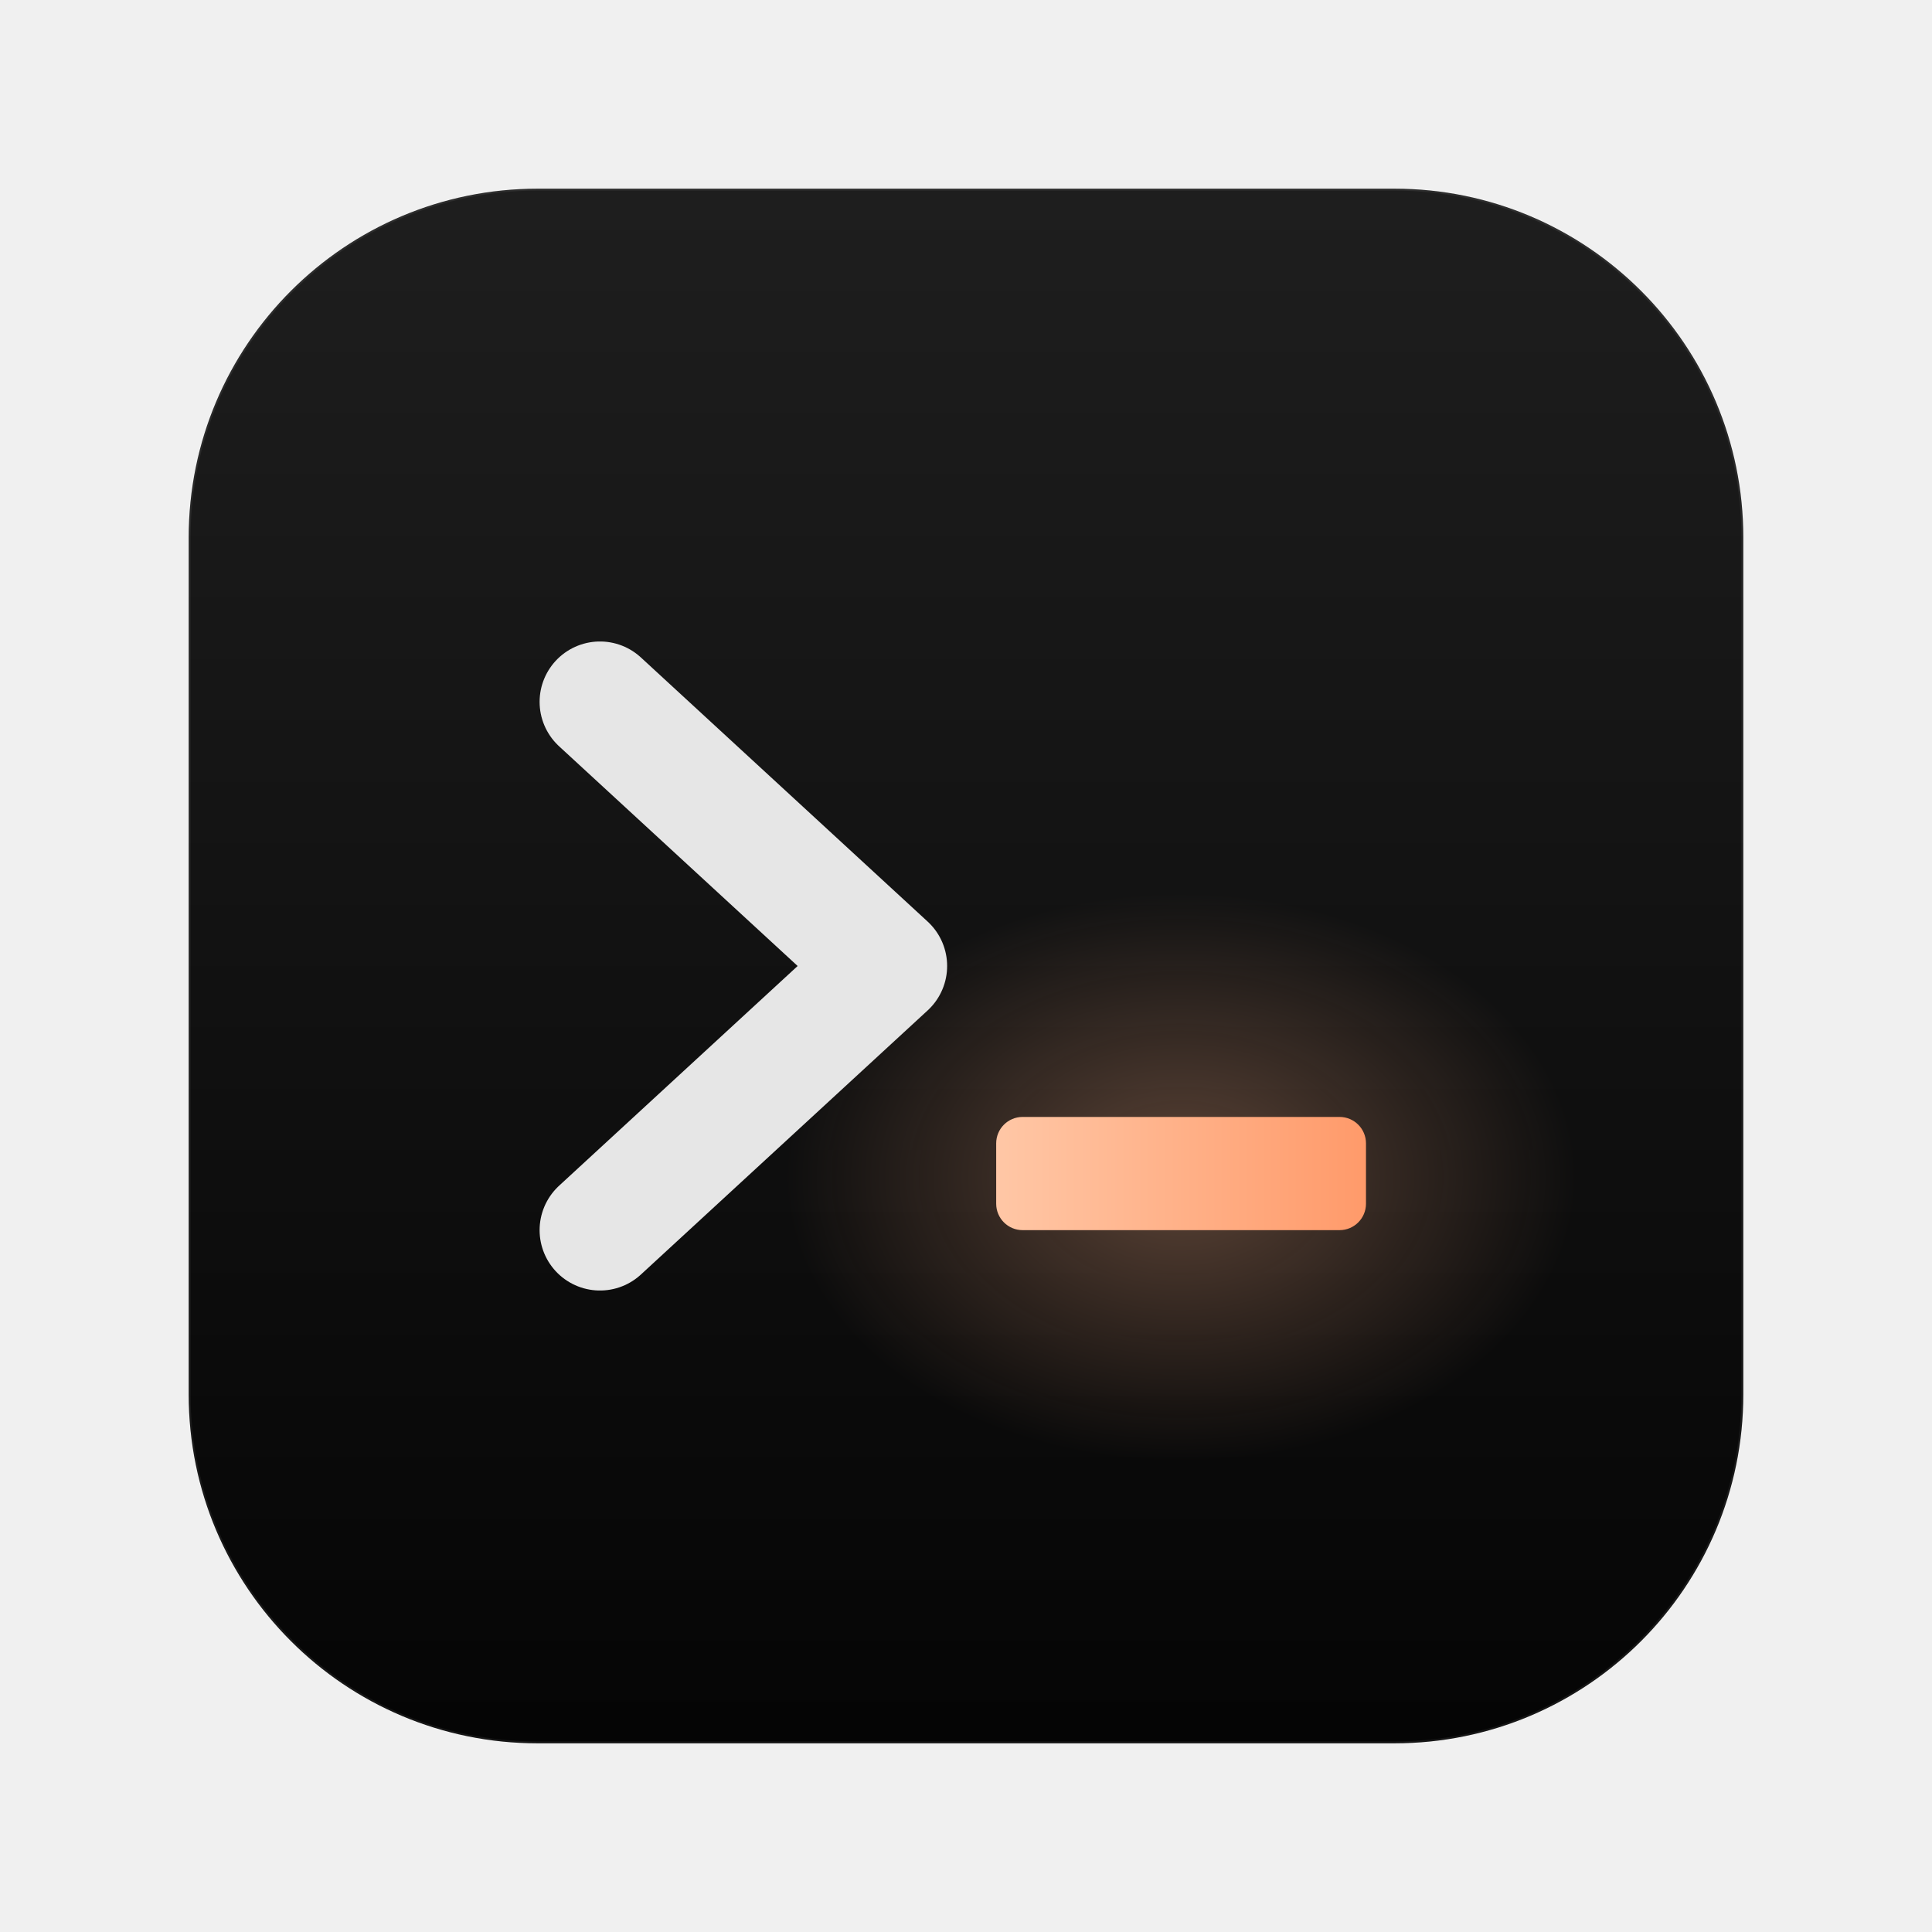
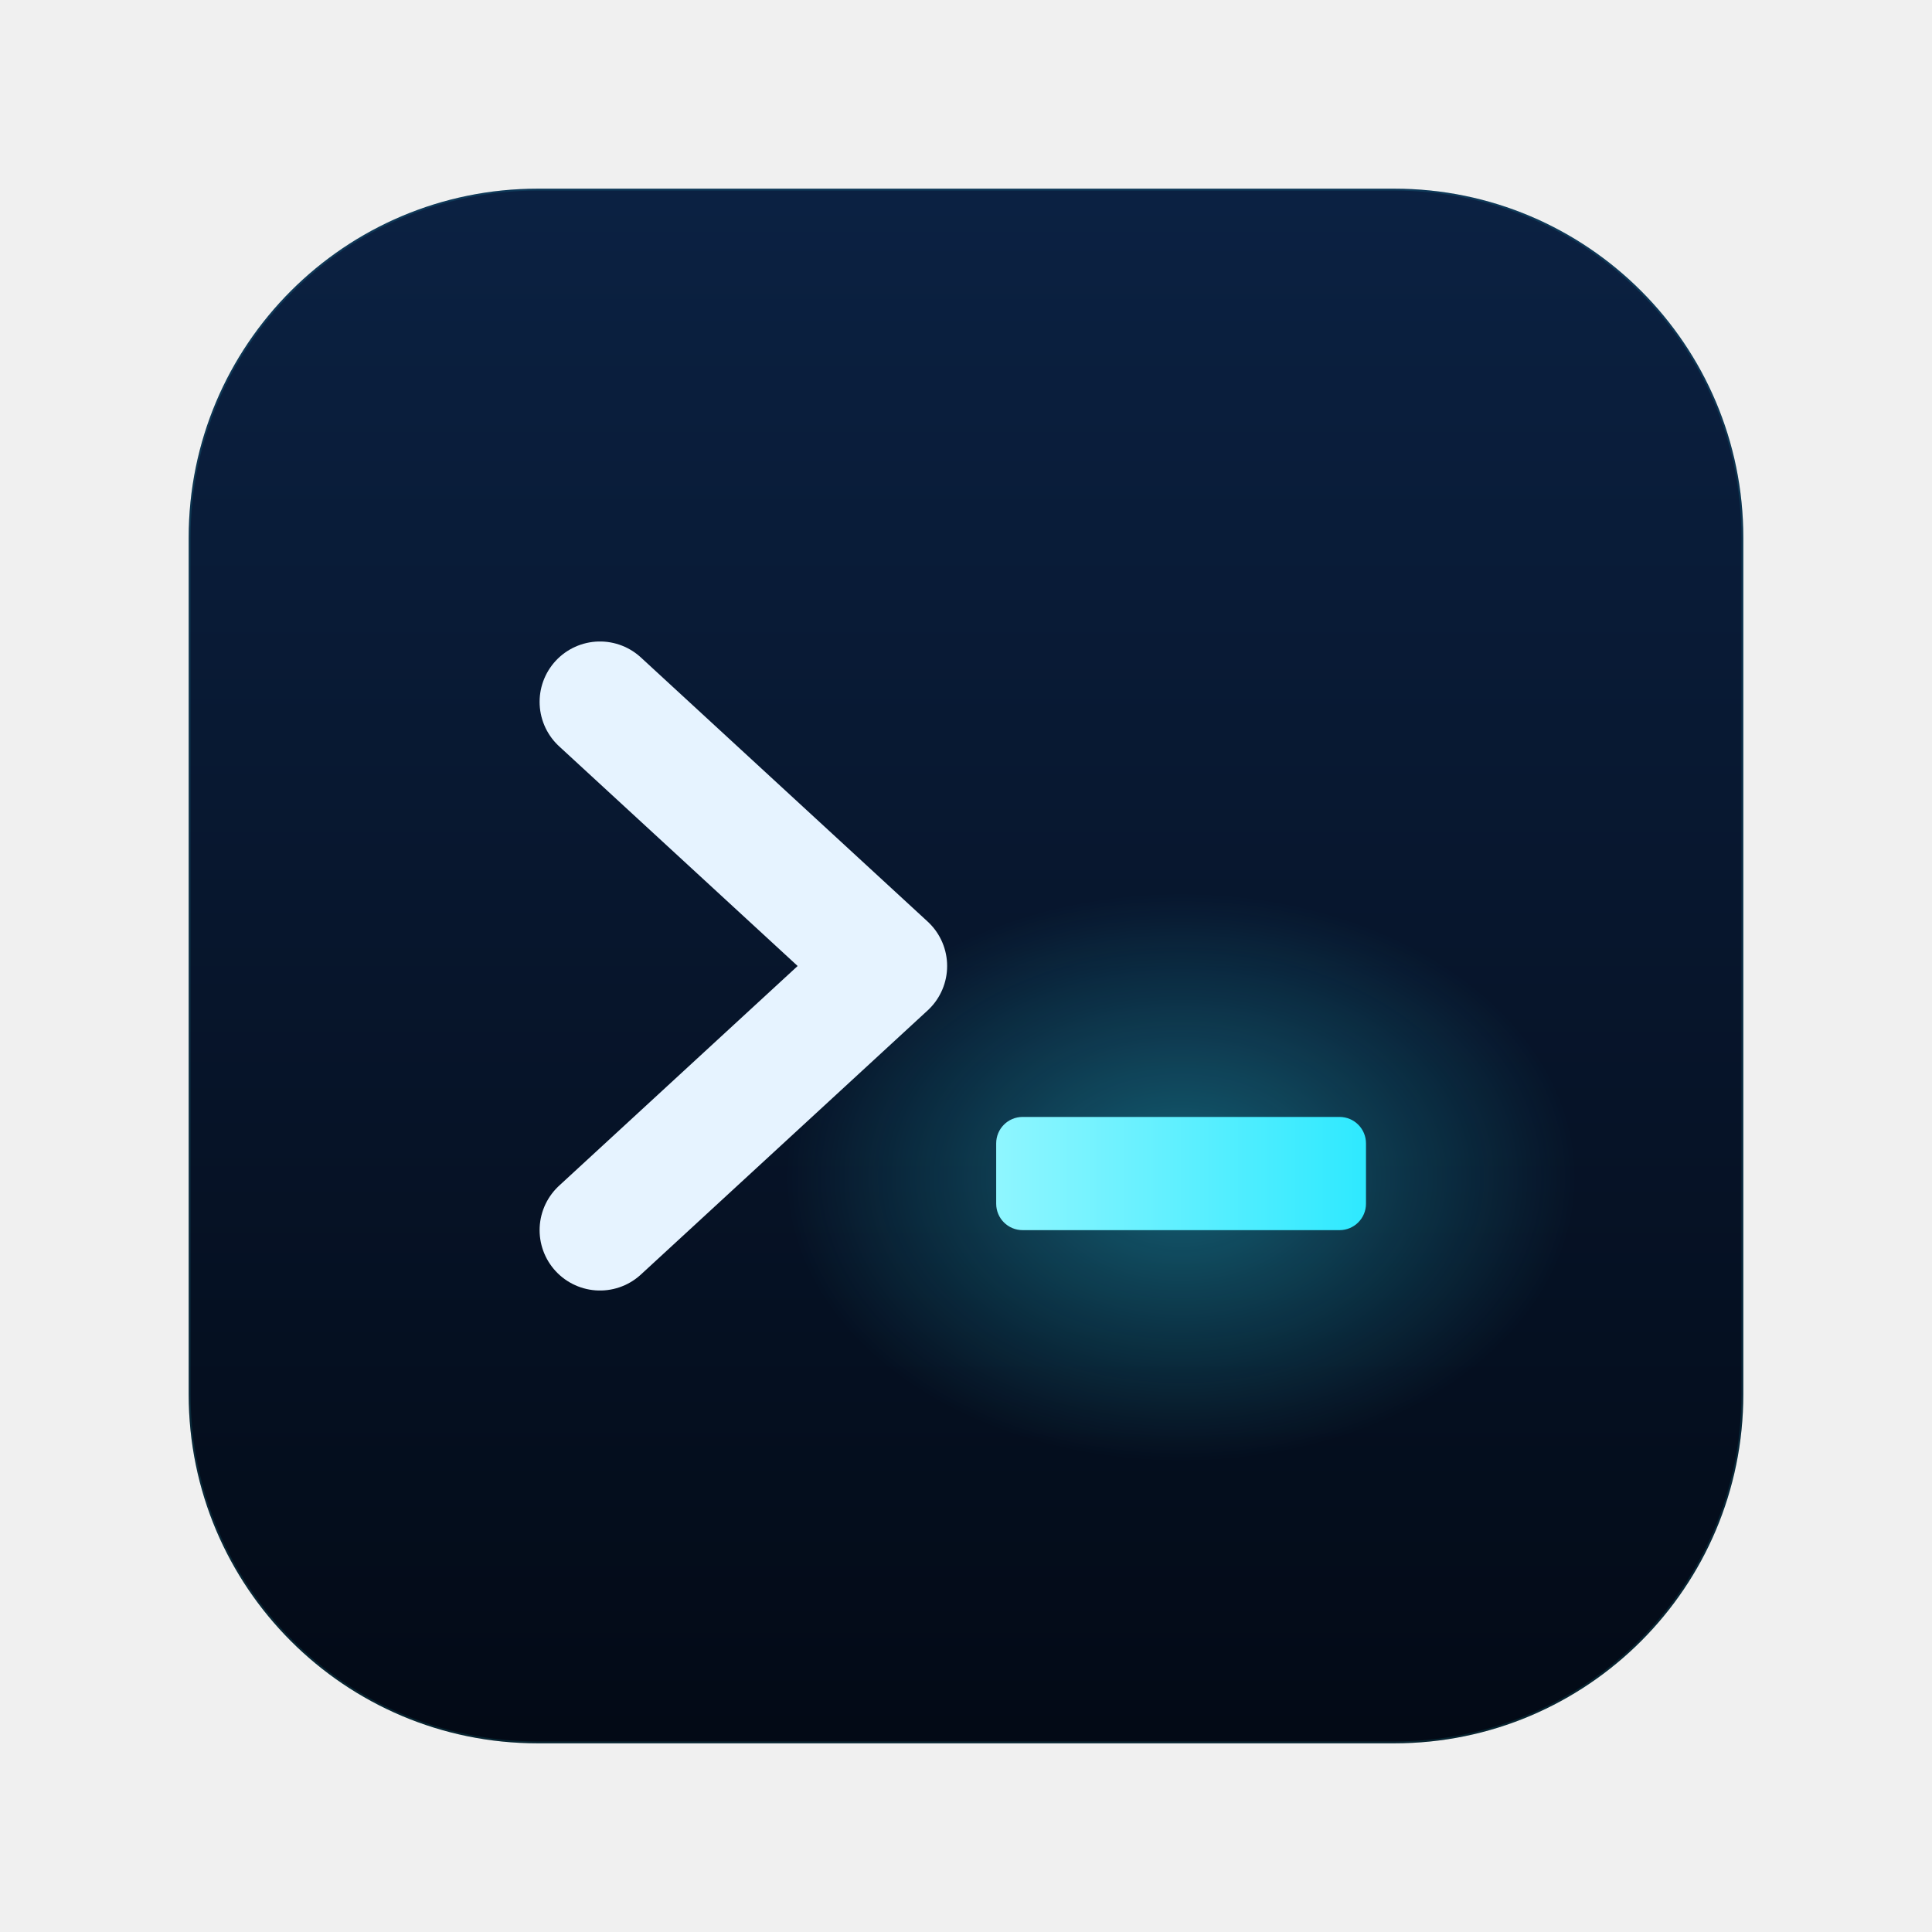
<svg xmlns="http://www.w3.org/2000/svg" width="1024" height="1024" viewBox="0 0 1024 1024">
  <defs>
    <linearGradient id="bg" x1="0" y1="0" x2="0" y2="1">
-       <stop offset="0" stop-color="#1e1e1e" />
-       <stop offset="1" stop-color="#050505" />
+       <stop offset="0" stop-color="#0b2142" />
+       <stop offset="1" stop-color="#030a16" />
    </linearGradient>
    <linearGradient id="cursor" x1="0" y1="0" x2="1" y2="0">
-       <stop offset="0" stop-color="#ffc7a6" />
-       <stop offset="1" stop-color="#ff9a6a" />
+       <stop offset="0" stop-color="#8ff6ff" />
+       <stop offset="1" stop-color="#2ee9ff" />
    </linearGradient>
    <radialGradient id="halo" cx="0.5" cy="0.5" r="0.5">
-       <stop offset="0" stop-color="#ffb38a" stop-opacity="0.32" />
-       <stop offset="1" stop-color="#ffb38a" stop-opacity="0" />
+       <stop offset="0" stop-color="#2ee9ff" stop-opacity="0.36" />
+       <stop offset="1" stop-color="#2ee9ff" stop-opacity="0" />
    </radialGradient>
  </defs>
  <rect x="100" y="100" width="824" height="824" rx="185" fill="url(#bg)" />
-   <rect x="100.5" y="100.5" width="823" height="823" rx="184.5" fill="none" stroke="#ffffff" stroke-opacity="0.07" />
+   <rect x="100.5" y="100.5" width="823" height="823" rx="184.5" fill="none" stroke="#2ee9ff" stroke-opacity="0.12" />
  <ellipse cx="626" cy="624" rx="210" ry="150" fill="url(#halo)" />
-   <path d="M318 372 L470 512 L318 652" fill="none" stroke="#e6e6e6" stroke-width="64" stroke-linecap="round" stroke-linejoin="round" />
+   <path d="M318 372 L470 512 L318 652" fill="none" stroke="#e6f3ff" stroke-width="64" stroke-linecap="round" stroke-linejoin="round" />
  <rect x="528" y="592" width="196" height="60" rx="14" fill="url(#cursor)" />
</svg>
